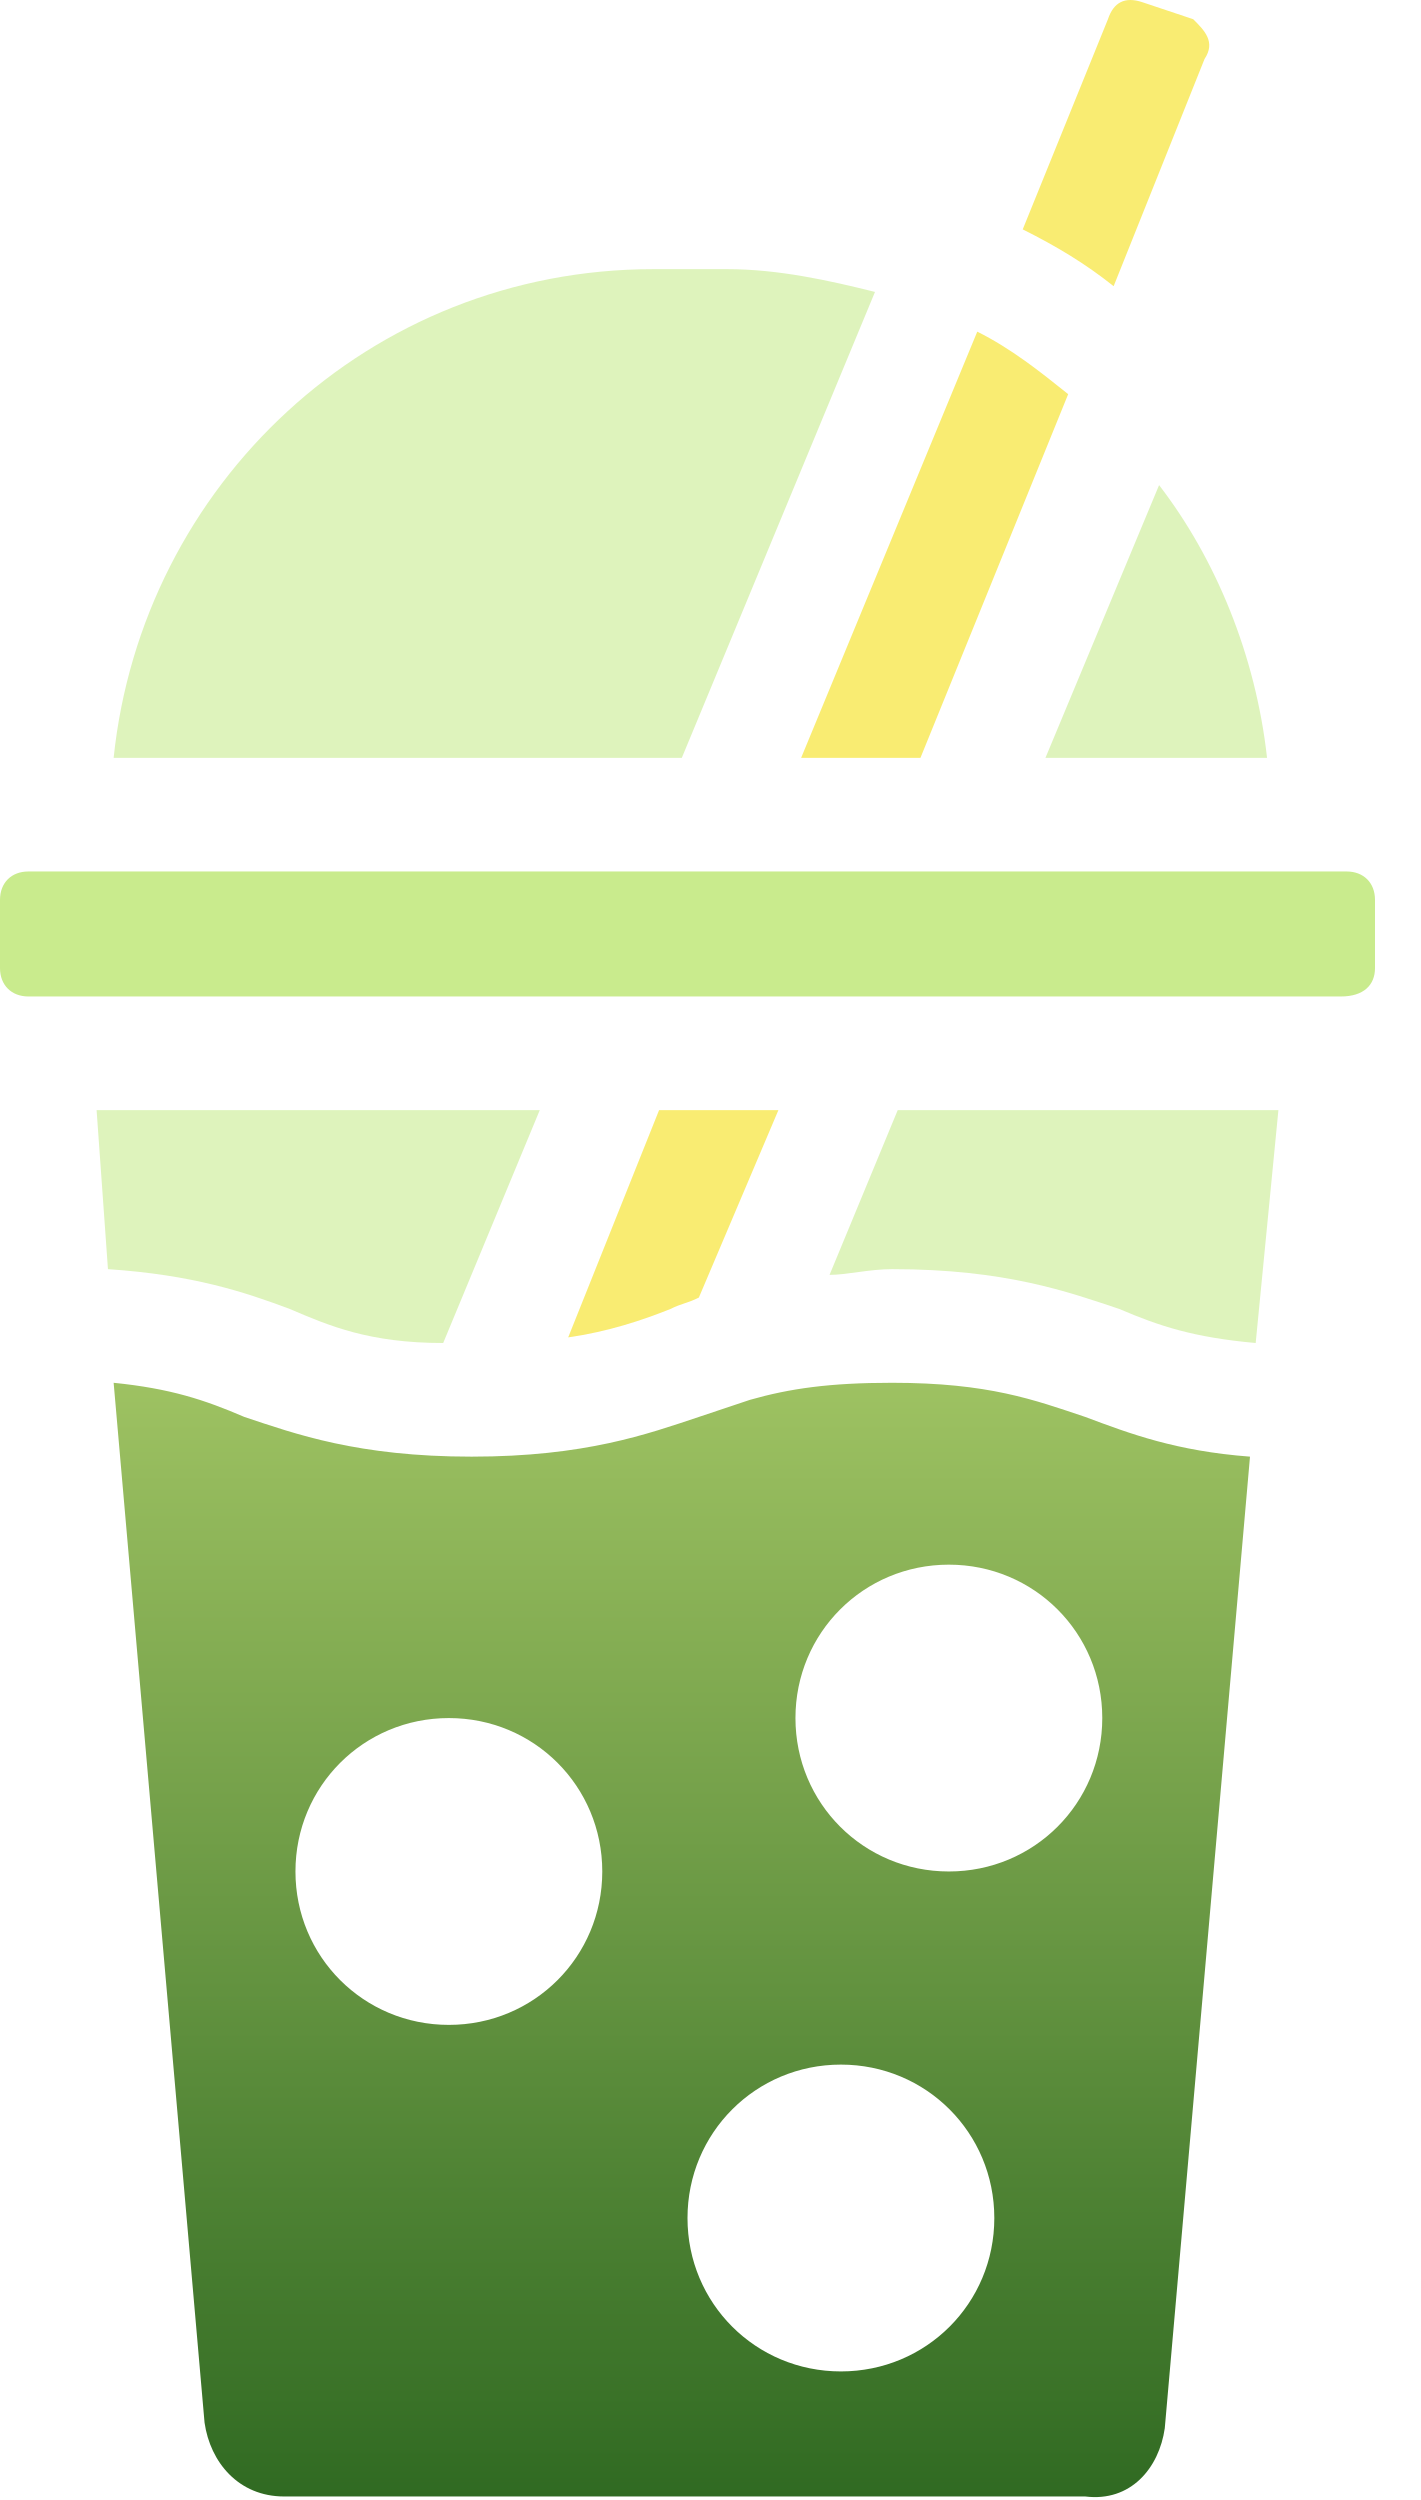
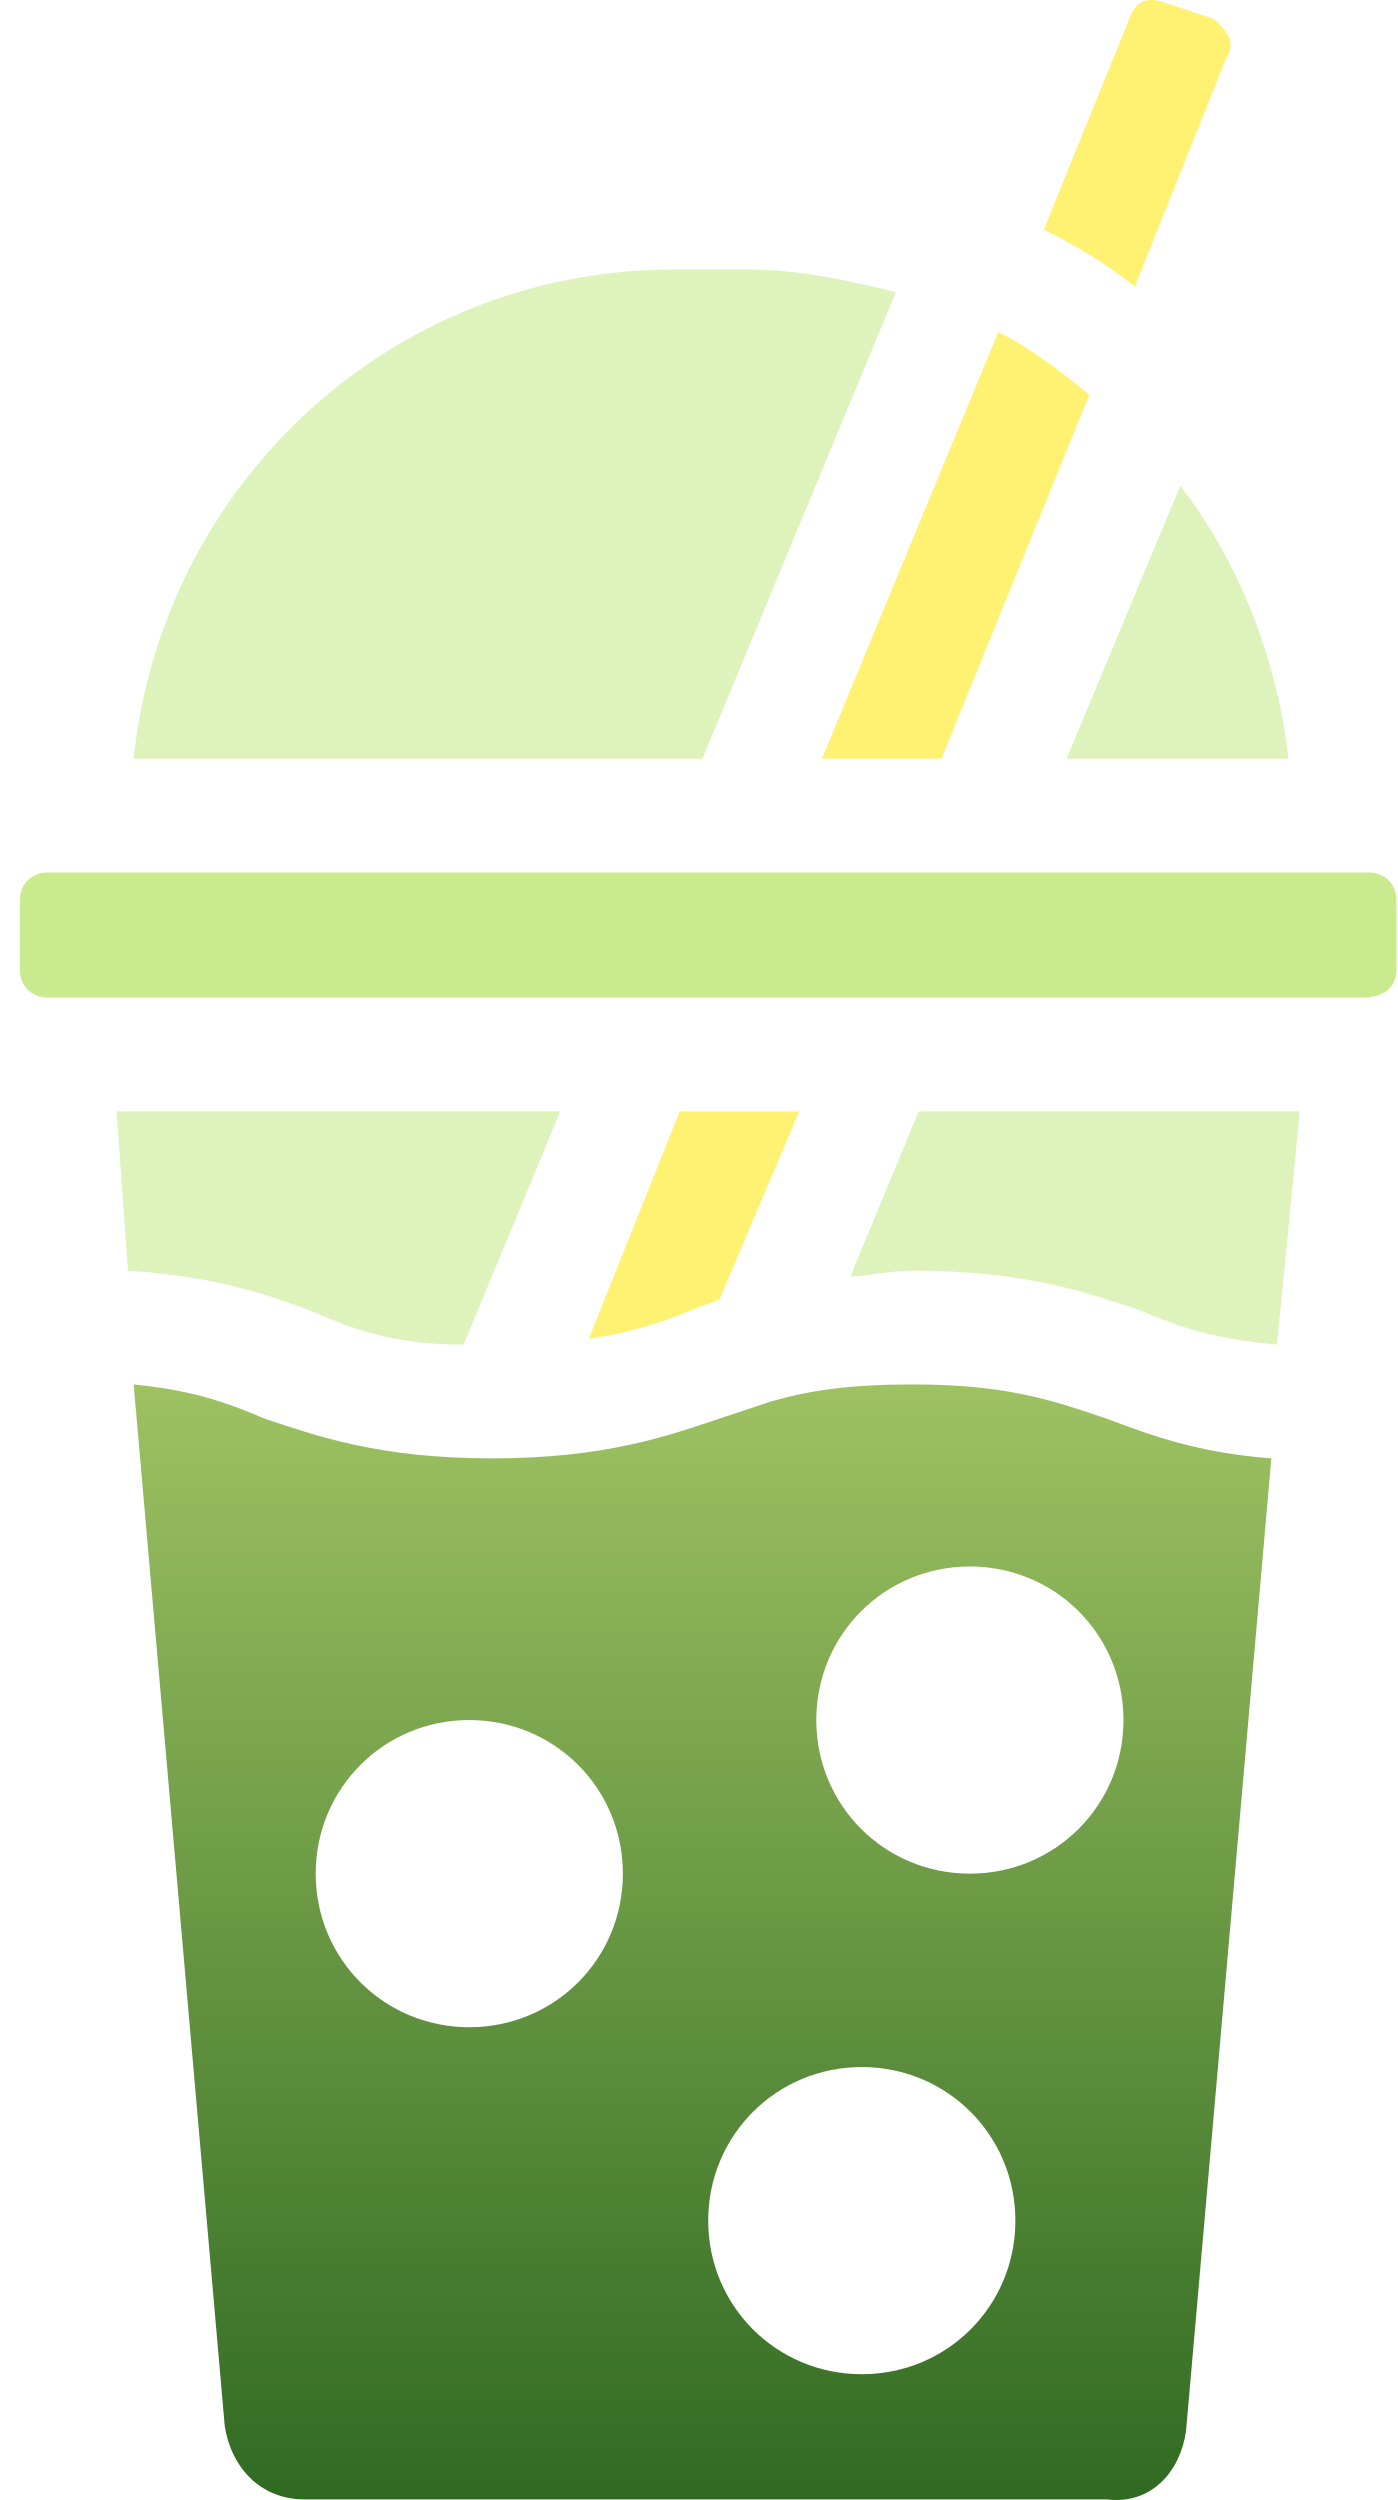
- <svg xmlns="http://www.w3.org/2000/svg" width="25" height="44" viewBox="0 0 25 44" fill="none">
-   <path d="M24.2 17.038V15.838C24.2 15.537 24 15.338 23.7 15.338H0.5C0.2 15.338 0 15.537 0 15.838V17.038C0 17.337 0.2 17.538 0.5 17.538H10.9H15.1H23.6C24 17.538 24.2 17.337 24.2 17.038Z" fill="#C9EB8D" />
-   <path d="M20.5 42.737L22 25.637C20.7 25.538 19.9 25.238 19.1 24.938C18.2 24.637 17.4 24.337 15.7 24.337C14.6 24.337 13.9 24.438 13.2 24.637C12.9 24.738 12.6 24.837 12.3 24.938C11.4 25.238 10.3 25.637 8.3 25.637C6.3 25.637 5.2 25.238 4.3 24.938C3.6 24.637 3 24.438 2 24.337L3.6 42.638C3.7 43.337 4.2 43.938 5 43.938H19.1C19.9 44.038 20.4 43.438 20.5 42.737ZM7.9 35.638C6.4 35.638 5.2 34.438 5.2 32.938C5.2 31.438 6.4 30.238 7.9 30.238C9.4 30.238 10.6 31.438 10.6 32.938C10.6 34.438 9.4 35.638 7.9 35.638ZM14.8 41.737C13.3 41.737 12.1 40.538 12.1 39.038C12.1 37.538 13.3 36.337 14.8 36.337C16.3 36.337 17.5 37.538 17.5 39.038C17.5 40.538 16.3 41.737 14.8 41.737ZM16.7 32.938C15.2 32.938 14 31.738 14 30.238C14 28.738 15.2 27.538 16.7 27.538C18.2 27.538 19.4 28.738 19.4 30.238C19.4 31.738 18.2 32.938 16.7 32.938Z" fill="url(#paint0_linear_1125_121)" />
-   <path d="M14.1 13.338H16.2L18.8 6.937C18.3 6.537 17.8 6.137 17.2 5.837L14.1 13.338Z" fill="#F9EC72" />
-   <path d="M21 0.338L20.1 0.037C19.8 -0.062 19.6 0.038 19.5 0.338L18 4.037C18.6 4.338 19.1 4.638 19.6 5.037L21.2 1.038C21.4 0.738 21.2 0.537 21 0.338Z" fill="#F9EC72" />
-   <path d="M13.7 19.538H11.6L10 23.538C10.7 23.438 11.3 23.238 11.8 23.038C12 22.938 12.1 22.938 12.3 22.837L13.7 19.538Z" fill="#F9EC72" />
-   <path d="M18.4 13.338H22.3C22.1 11.537 21.4 9.838 20.4 8.538L18.4 13.338Z" fill="#DEF3BC" />
-   <path d="M11.5 4.737C6.5 4.737 2.5 8.537 2 13.338H12L15.4 5.138C14.6 4.938 13.7 4.737 12.8 4.737H11.5Z" fill="#DEF3BC" />
-   <path d="M7.8 23.637L9.5 19.538H1.7L1.9 22.337C3.4 22.438 4.3 22.738 5.1 23.038C5.8 23.337 6.5 23.637 7.8 23.637Z" fill="#DEF3BC" />
-   <path d="M22.5 19.538H15.8L14.6 22.438C14.9 22.438 15.3 22.337 15.7 22.337C17.7 22.337 18.8 22.738 19.7 23.038C20.4 23.337 21 23.538 22.1 23.637L22.5 19.538Z" fill="#DEF3BC" />
+ <svg xmlns="http://www.w3.org/2000/svg" width="52" height="93" viewBox="0 0 52 93" fill="none">
+   <path d="M51.95 36.053V33.514C51.95 32.879 51.527 32.456 50.892 32.456H1.798C1.163 32.456 0.74 32.879 0.74 33.514V36.053C0.74 36.688 1.163 37.111 1.798 37.111H23.806H32.693H50.68C51.527 37.111 51.95 36.688 51.95 36.053Z" fill="#C9EB8D" />
+   <path d="M44.12 90.438L47.294 54.252C44.544 54.04 42.851 53.406 41.158 52.771C39.253 52.136 37.56 51.501 33.963 51.501C31.635 51.501 30.154 51.713 28.673 52.136C28.038 52.347 27.403 52.559 26.768 52.771C24.864 53.406 22.536 54.252 18.304 54.252C14.072 54.252 11.744 53.406 9.839 52.771C8.358 52.136 7.088 51.713 4.972 51.501L8.358 90.226C8.57 91.707 9.628 92.977 11.32 92.977H41.158C42.851 93.188 43.909 91.919 44.12 90.438ZM17.457 75.413C14.283 75.413 11.744 72.874 11.744 69.7C11.744 66.525 14.283 63.986 17.457 63.986C20.631 63.986 23.171 66.525 23.171 69.7C23.171 72.874 20.631 75.413 17.457 75.413ZM32.059 88.321C28.884 88.321 26.345 85.782 26.345 82.608C26.345 79.434 28.884 76.894 32.059 76.894C35.233 76.894 37.772 79.434 37.772 82.608C37.772 85.782 35.233 88.321 32.059 88.321ZM36.079 69.7C32.905 69.7 30.366 67.16 30.366 63.986C30.366 60.812 32.905 58.273 36.079 58.273C39.253 58.273 41.793 60.812 41.793 63.986C41.793 67.16 39.253 69.7 36.079 69.7Z" fill="url(#paint0_linear_1125_121)" />
+   <path d="M30.577 28.224H35.021L40.523 14.681C39.465 13.834 38.407 12.988 37.137 12.353L30.577 28.224Z" fill="#FFF171" />
+   <path d="M45.178 0.714L43.274 0.079C42.639 -0.132 42.216 0.079 42.004 0.714L38.83 8.544C40.1 9.179 41.158 9.813 42.216 10.66L45.602 2.195C46.025 1.561 45.602 1.137 45.178 0.714Z" fill="#FFF171" />
+   <path d="M29.731 41.344H25.287L21.901 49.808C23.382 49.596 24.652 49.173 25.71 48.75C26.133 48.538 26.345 48.538 26.768 48.327L29.731 41.344Z" fill="#FFF171" />
+   <path d="M39.676 28.224H47.929C47.506 24.415 46.025 20.817 43.909 18.066L39.676 28.224Z" fill="#DEF3BC" />
+   <path d="M25.075 10.025C14.495 10.025 6.03 18.066 4.972 28.224H26.133L33.328 10.871C31.635 10.448 29.731 10.025 27.826 10.025H25.075Z" fill="#DEF3BC" />
+   <path d="M17.246 50.02L20.843 41.344H4.337L4.761 47.269C7.935 47.48 9.839 48.115 11.532 48.75C13.013 49.385 14.495 50.02 17.246 50.02Z" fill="#DEF3BC" />
+   <path d="M48.353 41.344H34.175L31.635 47.48C32.27 47.48 33.117 47.269 33.963 47.269C38.195 47.269 40.523 48.115 42.427 48.75C43.909 49.385 45.178 49.808 47.506 50.02L48.353 41.344Z" fill="#DEF3BC" />
  <defs>
-     <linearGradient id="paint0_linear_1125_121" x1="12" y1="24.337" x2="12" y2="43.948" gradientUnits="userSpaceOnUse">
+     <linearGradient id="paint0_linear_1125_121" x1="26.133" y1="51.501" x2="26.133" y2="93" gradientUnits="userSpaceOnUse">
      <stop stop-color="#9EC262" />
      <stop offset="1" stop-color="#306A22" />
    </linearGradient>
  </defs>
</svg>
